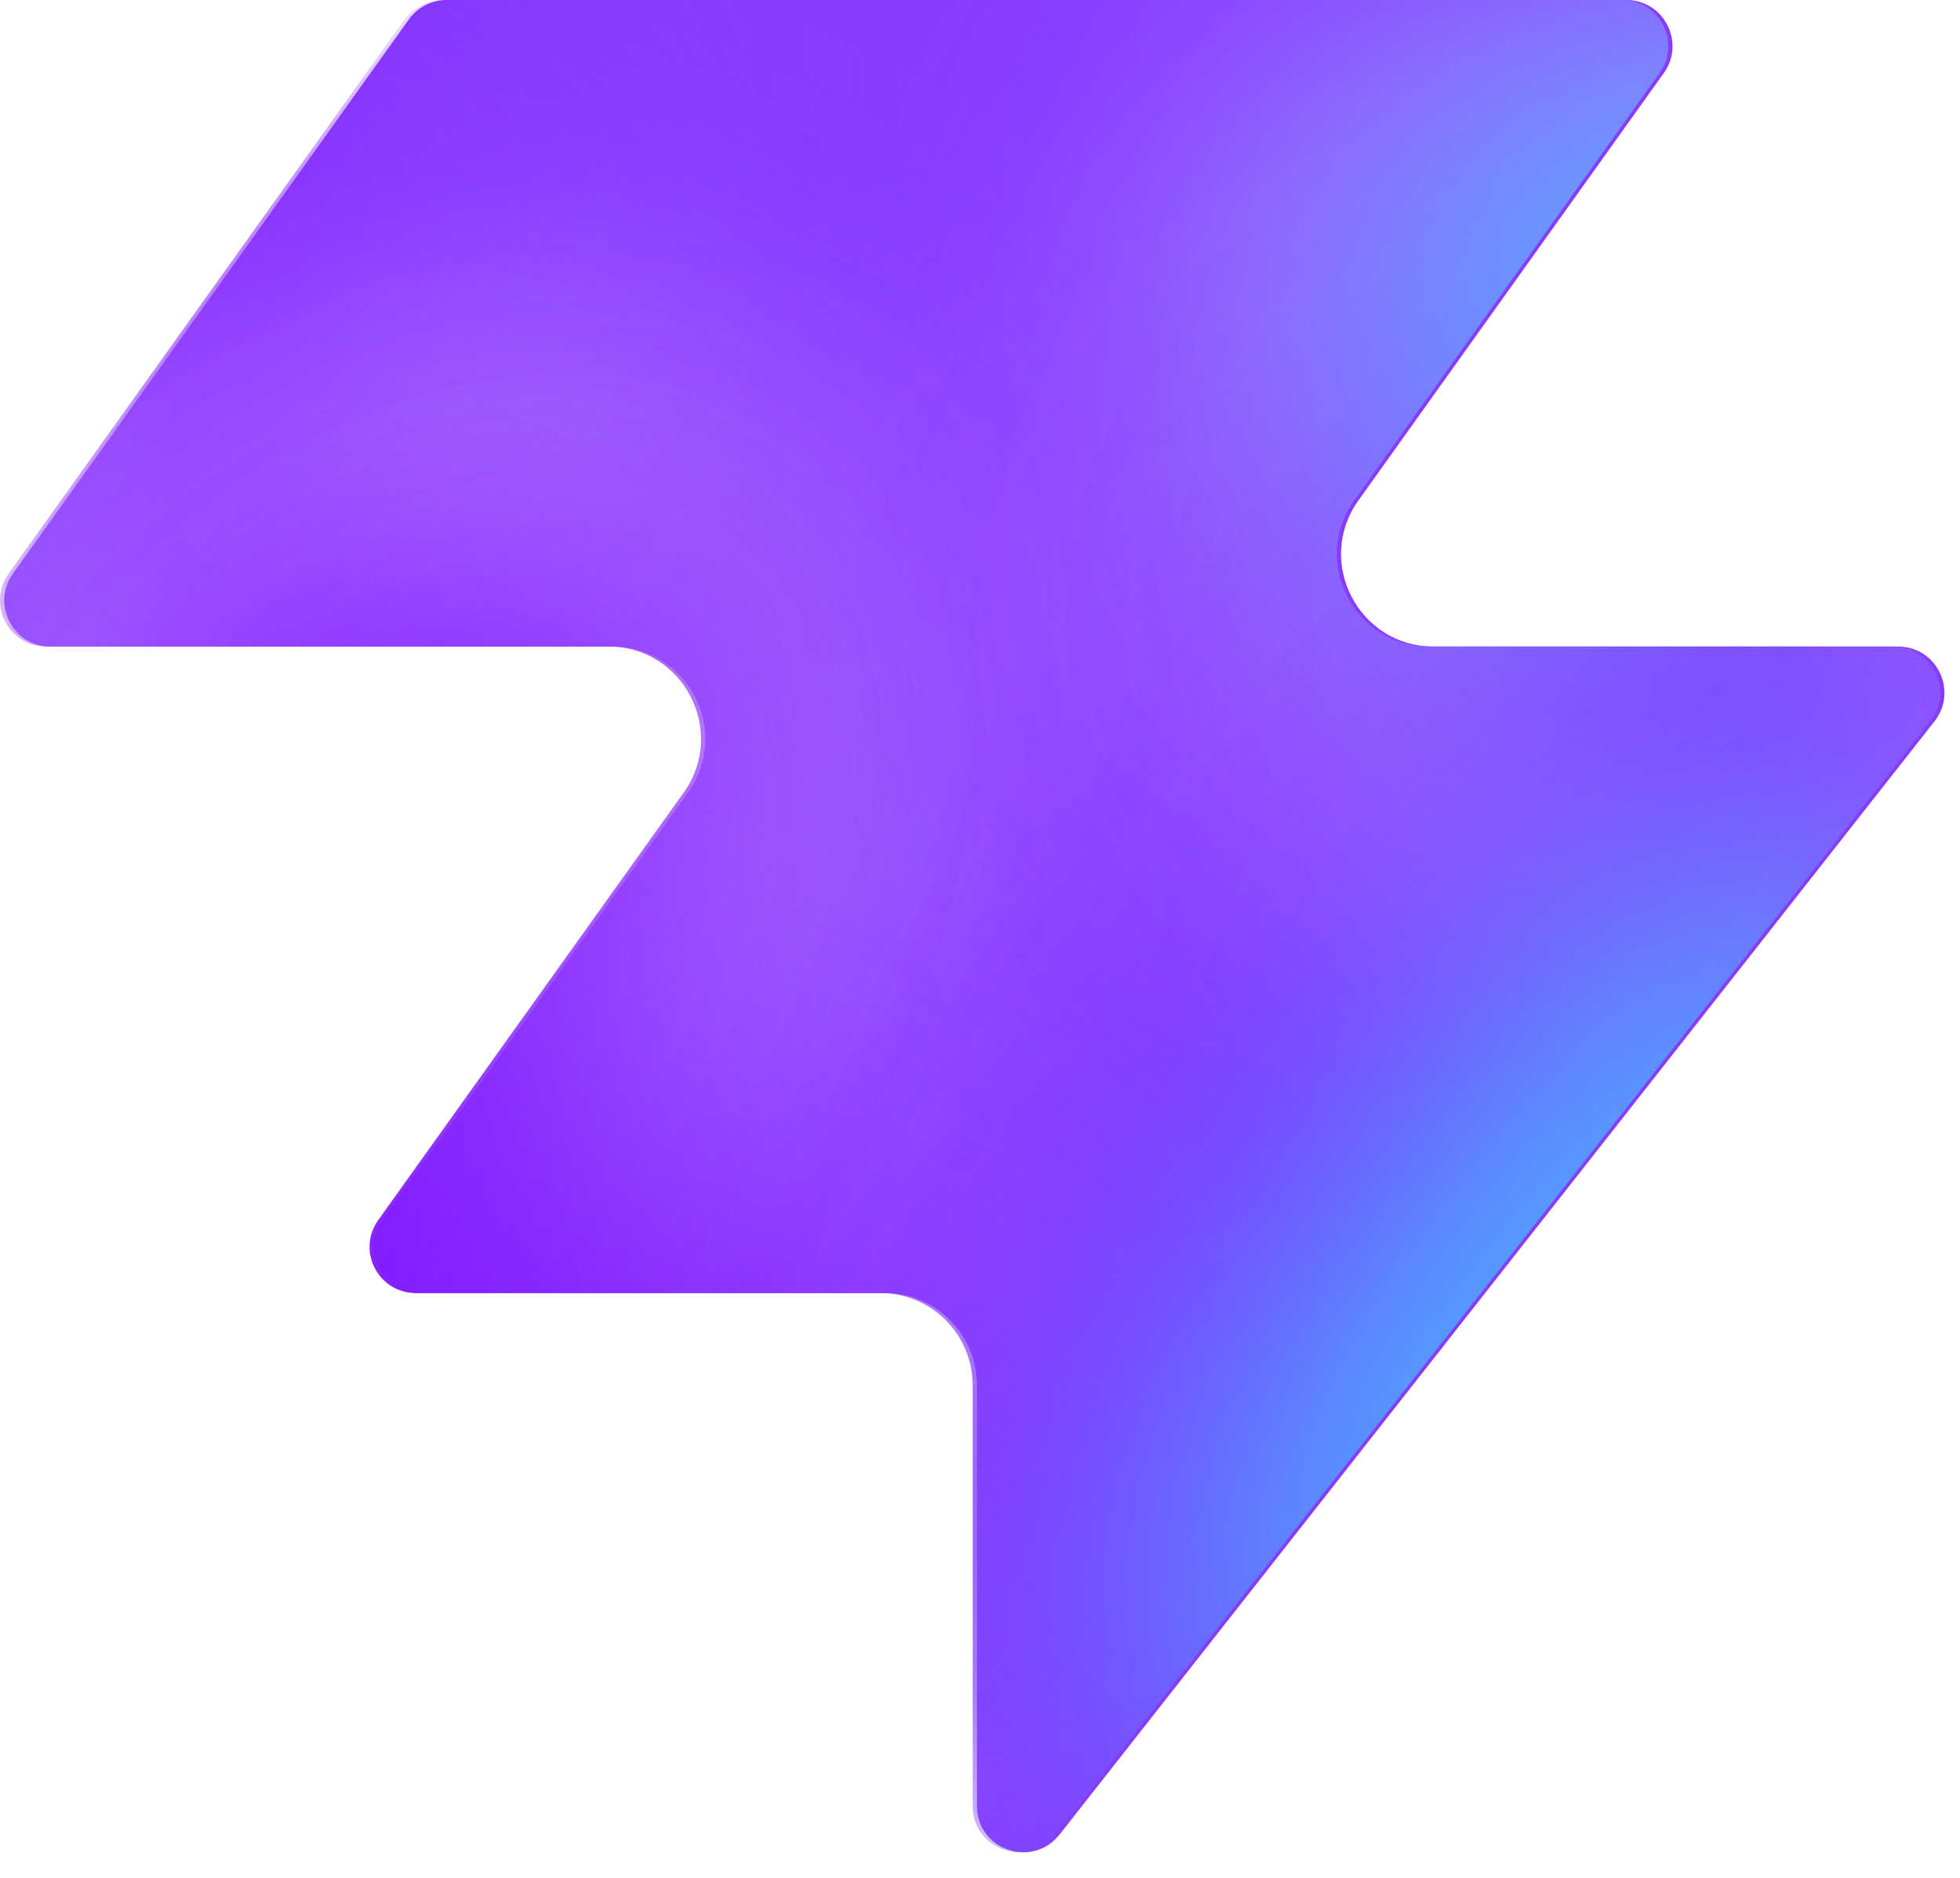
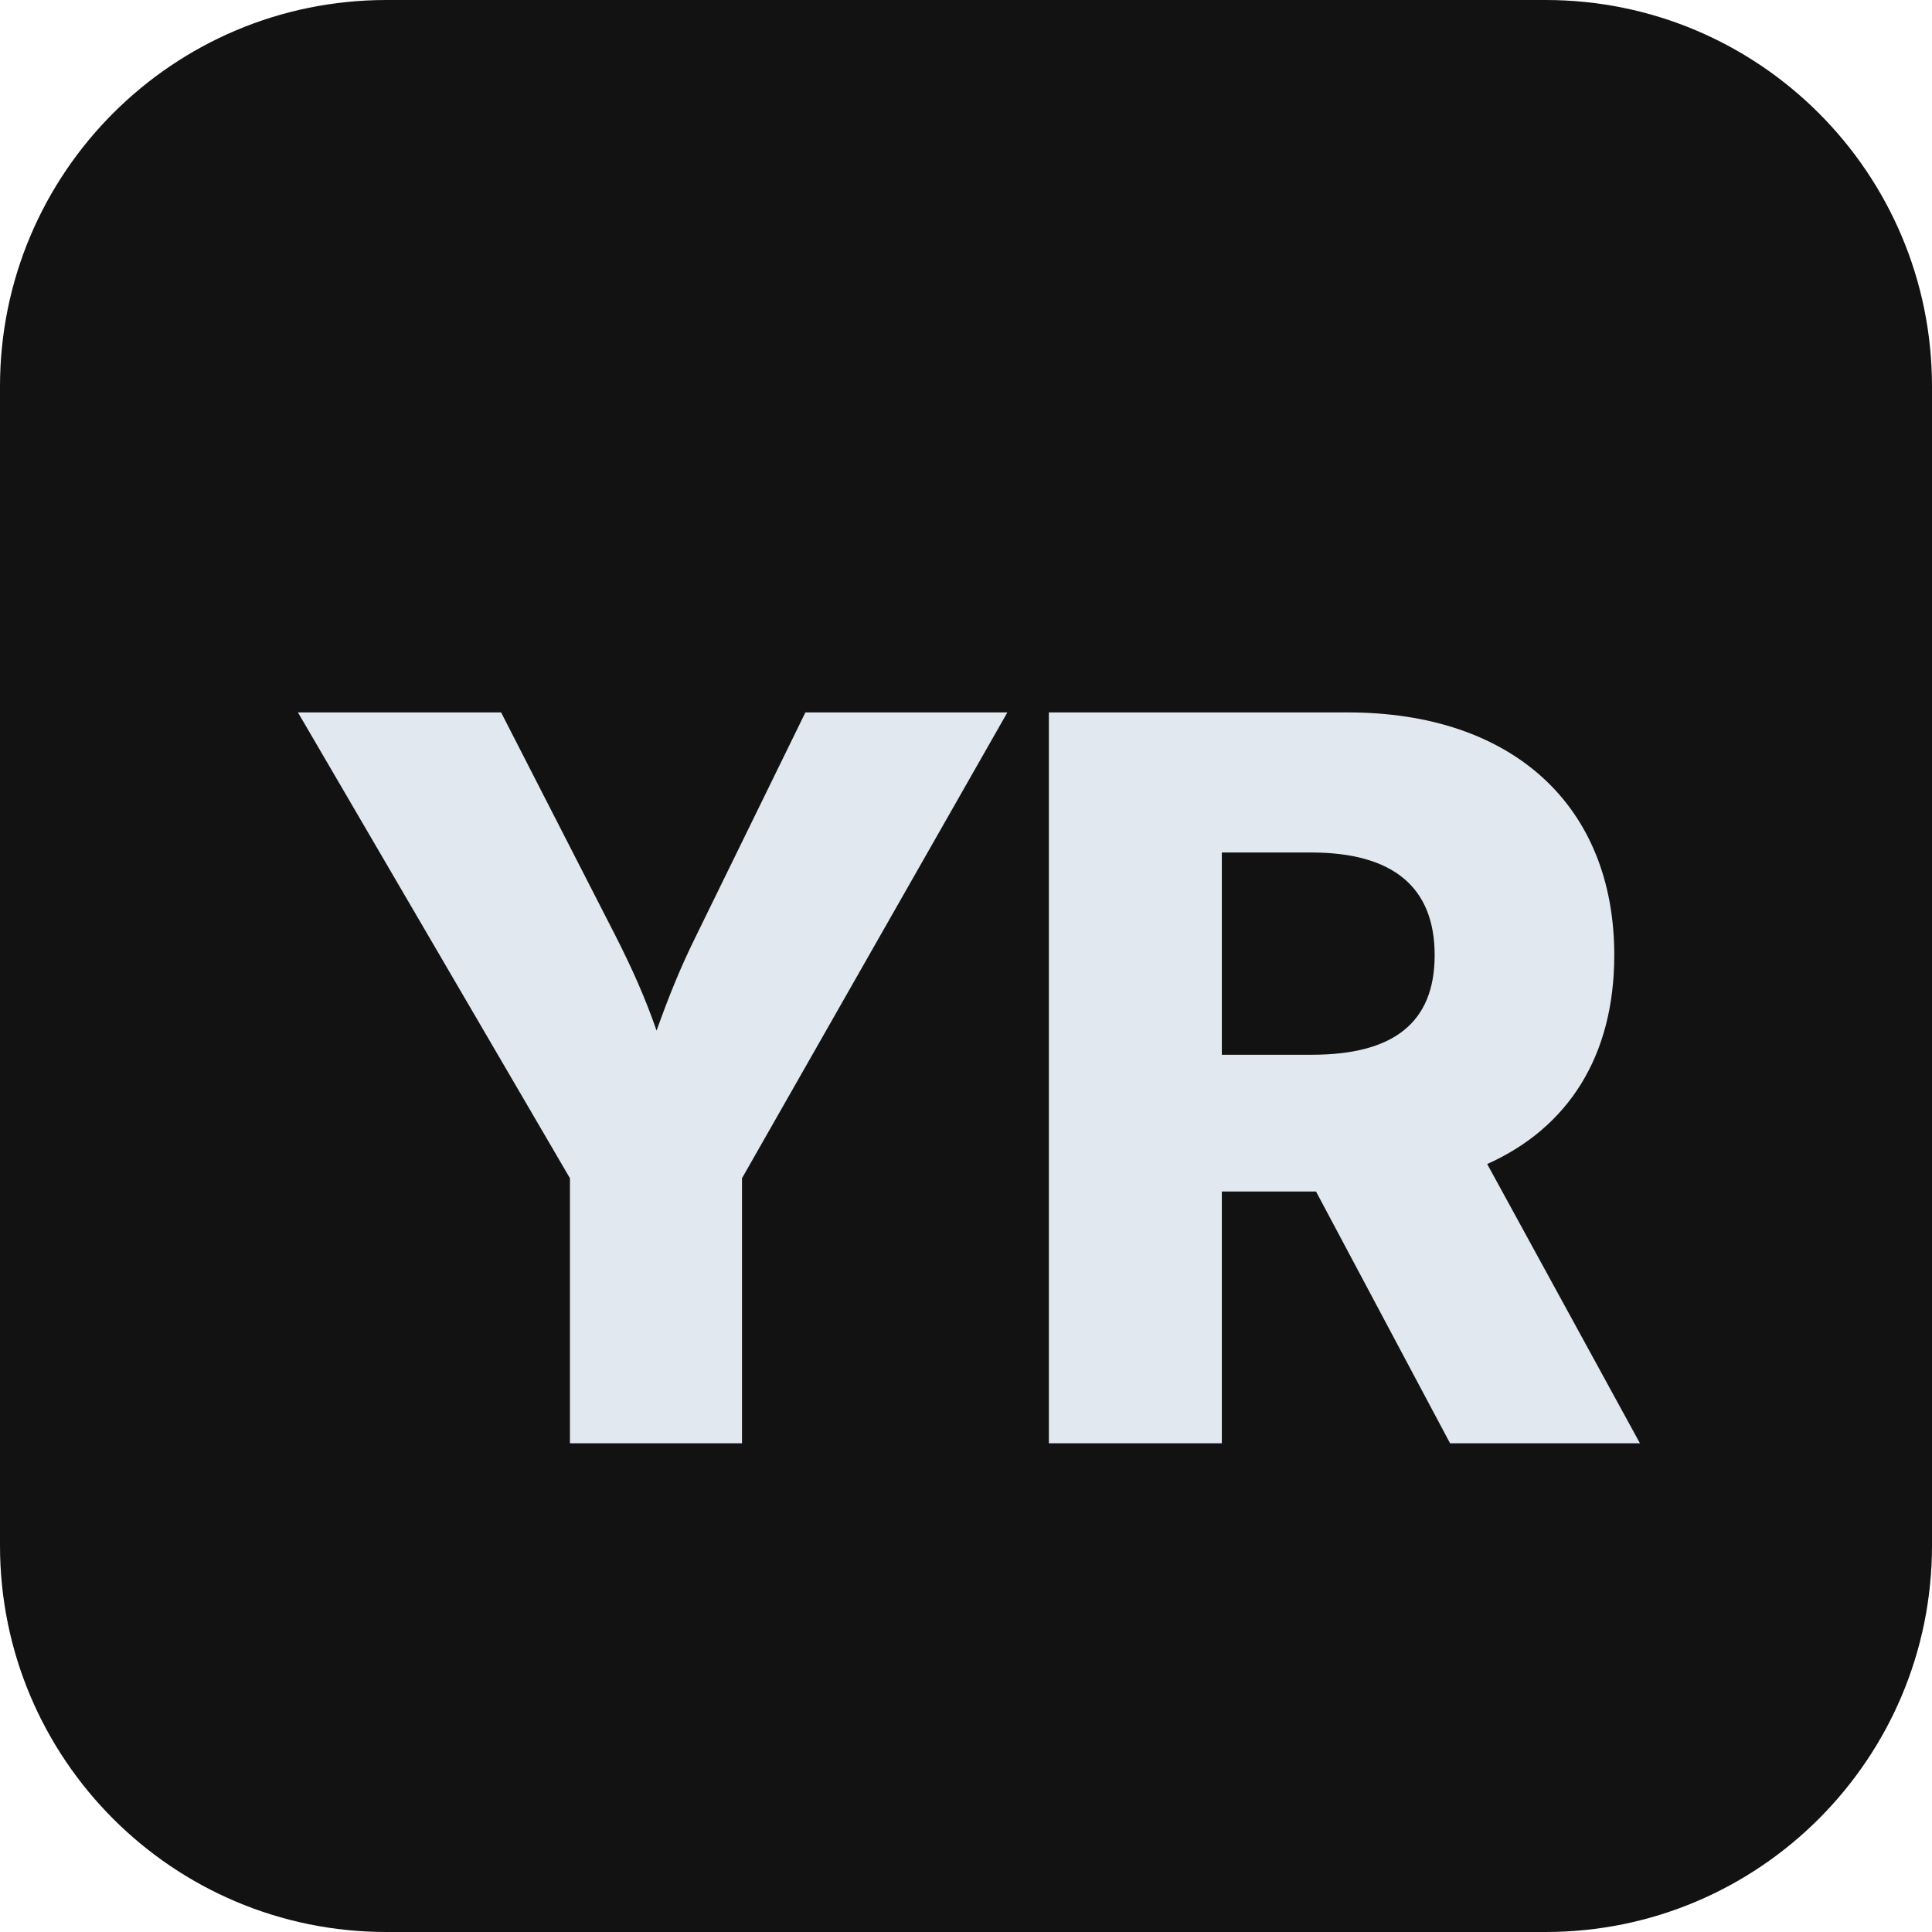
- <svg xmlns="http://www.w3.org/2000/svg" width="48" height="46" fill="none" viewBox="0 0 48 46">
-   <path fill="#863bff" d="M25.946 44.938c-.664.845-2.021.375-2.021-.698V33.937a2.26 2.26 0 0 0-2.262-2.262H10.287c-.92 0-1.456-1.04-.92-1.788l7.48-10.471c1.07-1.497 0-3.578-1.842-3.578H1.237c-.92 0-1.456-1.04-.92-1.788L10.013.474c.214-.297.556-.474.92-.474h28.894c.92 0 1.456 1.04.92 1.788l-7.48 10.471c-1.07 1.498 0 3.579 1.842 3.579h11.377c.943 0 1.473 1.088.89 1.83L25.947 44.94z" style="fill:#863bff;fill:color(display-p3 .525 .23 1);fill-opacity:1" />
-   <mask id="a" width="48" height="46" x="0" y="0" maskUnits="userSpaceOnUse" style="mask-type:alpha">
-     <path fill="#000" d="M25.842 44.938c-.664.844-2.021.375-2.021-.698V33.937a2.26 2.26 0 0 0-2.262-2.262H10.183c-.92 0-1.456-1.04-.92-1.788l7.48-10.471c1.07-1.498 0-3.579-1.842-3.579H1.133c-.92 0-1.456-1.04-.92-1.787L9.91.473c.214-.297.556-.474.92-.474h28.894c.92 0 1.456 1.04.92 1.788l-7.48 10.471c-1.07 1.498 0 3.578 1.842 3.578h11.377c.943 0 1.473 1.088.89 1.832L25.843 44.94z" style="fill:#000;fill-opacity:1" />
-   </mask>
-   <g mask="url(#a)">
-     <g filter="url(#b)">
-       <ellipse cx="5.508" cy="14.704" fill="#ede6ff" rx="5.508" ry="14.704" style="fill:#ede6ff;fill:color(display-p3 .927 .903 1);fill-opacity:1" transform="matrix(.00324 1 1 -.00324 -4.47 31.516)" />
-     </g>
-     <g filter="url(#c)">
-       <ellipse cx="10.399" cy="29.851" fill="#ede6ff" rx="10.399" ry="29.851" style="fill:#ede6ff;fill:color(display-p3 .927 .903 1);fill-opacity:1" transform="matrix(.00324 1 1 -.00324 -39.328 7.883)" />
-     </g>
-     <g filter="url(#d)">
-       <ellipse cx="5.508" cy="30.487" fill="#7e14ff" rx="5.508" ry="30.487" style="fill:#7e14ff;fill:color(display-p3 .492 .077 1);fill-opacity:1" transform="rotate(89.814 -25.913 -14.639)scale(1 -1)" />
-     </g>
-     <g filter="url(#e)">
-       <ellipse cx="5.508" cy="30.599" fill="#7e14ff" rx="5.508" ry="30.599" style="fill:#7e14ff;fill:color(display-p3 .492 .077 1);fill-opacity:1" transform="rotate(89.814 -32.644 -3.334)scale(1 -1)" />
-     </g>
-     <g filter="url(#f)">
-       <ellipse cx="5.508" cy="30.599" fill="#7e14ff" rx="5.508" ry="30.599" style="fill:#7e14ff;fill:color(display-p3 .492 .077 1);fill-opacity:1" transform="matrix(.00324 1 1 -.00324 -34.34 30.47)" />
-     </g>
-     <g filter="url(#g)">
-       <ellipse cx="14.072" cy="22.078" fill="#ede6ff" rx="14.072" ry="22.078" style="fill:#ede6ff;fill:color(display-p3 .927 .903 1);fill-opacity:1" transform="rotate(93.35 24.506 48.493)scale(-1 1)" />
-     </g>
-     <g filter="url(#h)">
-       <ellipse cx="3.47" cy="21.501" fill="#7e14ff" rx="3.47" ry="21.501" style="fill:#7e14ff;fill:color(display-p3 .492 .077 1);fill-opacity:1" transform="rotate(89.009 28.708 47.59)scale(-1 1)" />
-     </g>
-     <g filter="url(#i)">
-       <ellipse cx="3.47" cy="21.501" fill="#7e14ff" rx="3.47" ry="21.501" style="fill:#7e14ff;fill:color(display-p3 .492 .077 1);fill-opacity:1" transform="rotate(89.009 28.708 47.59)scale(-1 1)" />
-     </g>
-     <g filter="url(#j)">
-       <ellipse cx=".387" cy="8.972" fill="#7e14ff" rx="4.407" ry="29.108" style="fill:#7e14ff;fill:color(display-p3 .492 .077 1);fill-opacity:1" transform="rotate(39.51 .387 8.972)" />
-     </g>
-     <g filter="url(#k)">
-       <ellipse cx="47.523" cy="-6.092" fill="#7e14ff" rx="4.407" ry="29.108" style="fill:#7e14ff;fill:color(display-p3 .492 .077 1);fill-opacity:1" transform="rotate(37.892 47.523 -6.092)" />
-     </g>
-     <g filter="url(#l)">
-       <ellipse cx="41.412" cy="6.333" fill="#47bfff" rx="5.971" ry="9.665" style="fill:#47bfff;fill:color(display-p3 .28 .748 1);fill-opacity:1" transform="rotate(37.892 41.412 6.333)" />
-     </g>
-     <g filter="url(#m)">
-       <ellipse cx="-1.879" cy="38.332" fill="#7e14ff" rx="4.407" ry="29.108" style="fill:#7e14ff;fill:color(display-p3 .492 .077 1);fill-opacity:1" transform="rotate(37.892 -1.88 38.332)" />
-     </g>
-     <g filter="url(#n)">
-       <ellipse cx="-1.879" cy="38.332" fill="#7e14ff" rx="4.407" ry="29.108" style="fill:#7e14ff;fill:color(display-p3 .492 .077 1);fill-opacity:1" transform="rotate(37.892 -1.88 38.332)" />
-     </g>
-     <g filter="url(#o)">
-       <ellipse cx="35.651" cy="29.907" fill="#7e14ff" rx="4.407" ry="29.108" style="fill:#7e14ff;fill:color(display-p3 .492 .077 1);fill-opacity:1" transform="rotate(37.892 35.651 29.907)" />
-     </g>
-     <g filter="url(#p)">
-       <ellipse cx="38.418" cy="32.4" fill="#47bfff" rx="5.971" ry="15.297" style="fill:#47bfff;fill:color(display-p3 .28 .748 1);fill-opacity:1" transform="rotate(37.892 38.418 32.4)" />
-     </g>
-   </g>
-   <defs>
-     <filter id="b" width="60.045" height="41.654" x="-19.77" y="16.149" color-interpolation-filters="sRGB" filterUnits="userSpaceOnUse">
-       <feFlood flood-opacity="0" result="BackgroundImageFix" />
-       <feBlend in="SourceGraphic" in2="BackgroundImageFix" result="shape" />
-       <feGaussianBlur result="effect1_foregroundBlur_2002_17158" stdDeviation="7.659" />
-     </filter>
-     <filter id="c" width="90.34" height="51.437" x="-54.613" y="-7.533" color-interpolation-filters="sRGB" filterUnits="userSpaceOnUse">
-       <feFlood flood-opacity="0" result="BackgroundImageFix" />
-       <feBlend in="SourceGraphic" in2="BackgroundImageFix" result="shape" />
-       <feGaussianBlur result="effect1_foregroundBlur_2002_17158" stdDeviation="7.659" />
-     </filter>
-     <filter id="d" width="79.355" height="29.4" x="-49.64" y="2.03" color-interpolation-filters="sRGB" filterUnits="userSpaceOnUse">
-       <feFlood flood-opacity="0" result="BackgroundImageFix" />
-       <feBlend in="SourceGraphic" in2="BackgroundImageFix" result="shape" />
-       <feGaussianBlur result="effect1_foregroundBlur_2002_17158" stdDeviation="4.596" />
-     </filter>
-     <filter id="e" width="79.579" height="29.4" x="-45.045" y="20.029" color-interpolation-filters="sRGB" filterUnits="userSpaceOnUse">
-       <feFlood flood-opacity="0" result="BackgroundImageFix" />
-       <feBlend in="SourceGraphic" in2="BackgroundImageFix" result="shape" />
-       <feGaussianBlur result="effect1_foregroundBlur_2002_17158" stdDeviation="4.596" />
-     </filter>
-     <filter id="f" width="79.579" height="29.4" x="-43.513" y="21.178" color-interpolation-filters="sRGB" filterUnits="userSpaceOnUse">
-       <feFlood flood-opacity="0" result="BackgroundImageFix" />
-       <feBlend in="SourceGraphic" in2="BackgroundImageFix" result="shape" />
-       <feGaussianBlur result="effect1_foregroundBlur_2002_17158" stdDeviation="4.596" />
-     </filter>
-     <filter id="g" width="74.749" height="58.852" x="15.756" y="-17.901" color-interpolation-filters="sRGB" filterUnits="userSpaceOnUse">
-       <feFlood flood-opacity="0" result="BackgroundImageFix" />
-       <feBlend in="SourceGraphic" in2="BackgroundImageFix" result="shape" />
-       <feGaussianBlur result="effect1_foregroundBlur_2002_17158" stdDeviation="7.659" />
-     </filter>
-     <filter id="h" width="61.377" height="25.362" x="23.548" y="2.284" color-interpolation-filters="sRGB" filterUnits="userSpaceOnUse">
-       <feFlood flood-opacity="0" result="BackgroundImageFix" />
-       <feBlend in="SourceGraphic" in2="BackgroundImageFix" result="shape" />
-       <feGaussianBlur result="effect1_foregroundBlur_2002_17158" stdDeviation="4.596" />
-     </filter>
-     <filter id="i" width="61.377" height="25.362" x="23.548" y="2.284" color-interpolation-filters="sRGB" filterUnits="userSpaceOnUse">
-       <feFlood flood-opacity="0" result="BackgroundImageFix" />
-       <feBlend in="SourceGraphic" in2="BackgroundImageFix" result="shape" />
-       <feGaussianBlur result="effect1_foregroundBlur_2002_17158" stdDeviation="4.596" />
-     </filter>
-     <filter id="j" width="56.045" height="63.649" x="-27.636" y="-22.853" color-interpolation-filters="sRGB" filterUnits="userSpaceOnUse">
-       <feFlood flood-opacity="0" result="BackgroundImageFix" />
-       <feBlend in="SourceGraphic" in2="BackgroundImageFix" result="shape" />
-       <feGaussianBlur result="effect1_foregroundBlur_2002_17158" stdDeviation="4.596" />
-     </filter>
-     <filter id="k" width="54.814" height="64.646" x="20.116" y="-38.415" color-interpolation-filters="sRGB" filterUnits="userSpaceOnUse">
-       <feFlood flood-opacity="0" result="BackgroundImageFix" />
-       <feBlend in="SourceGraphic" in2="BackgroundImageFix" result="shape" />
-       <feGaussianBlur result="effect1_foregroundBlur_2002_17158" stdDeviation="4.596" />
-     </filter>
-     <filter id="l" width="33.541" height="35.313" x="24.641" y="-11.323" color-interpolation-filters="sRGB" filterUnits="userSpaceOnUse">
-       <feFlood flood-opacity="0" result="BackgroundImageFix" />
-       <feBlend in="SourceGraphic" in2="BackgroundImageFix" result="shape" />
-       <feGaussianBlur result="effect1_foregroundBlur_2002_17158" stdDeviation="4.596" />
-     </filter>
-     <filter id="m" width="54.814" height="64.646" x="-29.286" y="6.009" color-interpolation-filters="sRGB" filterUnits="userSpaceOnUse">
-       <feFlood flood-opacity="0" result="BackgroundImageFix" />
-       <feBlend in="SourceGraphic" in2="BackgroundImageFix" result="shape" />
-       <feGaussianBlur result="effect1_foregroundBlur_2002_17158" stdDeviation="4.596" />
-     </filter>
-     <filter id="n" width="54.814" height="64.646" x="-29.286" y="6.009" color-interpolation-filters="sRGB" filterUnits="userSpaceOnUse">
-       <feFlood flood-opacity="0" result="BackgroundImageFix" />
-       <feBlend in="SourceGraphic" in2="BackgroundImageFix" result="shape" />
-       <feGaussianBlur result="effect1_foregroundBlur_2002_17158" stdDeviation="4.596" />
-     </filter>
-     <filter id="o" width="54.814" height="64.646" x="8.244" y="-2.416" color-interpolation-filters="sRGB" filterUnits="userSpaceOnUse">
-       <feFlood flood-opacity="0" result="BackgroundImageFix" />
-       <feBlend in="SourceGraphic" in2="BackgroundImageFix" result="shape" />
-       <feGaussianBlur result="effect1_foregroundBlur_2002_17158" stdDeviation="4.596" />
-     </filter>
-     <filter id="p" width="39.409" height="43.623" x="18.713" y="10.588" color-interpolation-filters="sRGB" filterUnits="userSpaceOnUse">
-       <feFlood flood-opacity="0" result="BackgroundImageFix" />
-       <feBlend in="SourceGraphic" in2="BackgroundImageFix" result="shape" />
-       <feGaussianBlur result="effect1_foregroundBlur_2002_17158" stdDeviation="4.596" />
-     </filter>
-   </defs>
+ <svg xmlns="http://www.w3.org/2000/svg" viewBox="0 0 100 100">
+   <rect width="100" height="100" rx="20" fill="#121212" />
+   <text x="50" y="55" font-family="'Inter', sans-serif, 'Arial'" font-size="52" font-weight="800" fill="#E2E8F0" text-anchor="middle" dominant-baseline="middle" letter-spacing="-2">YR</text>
</svg>
